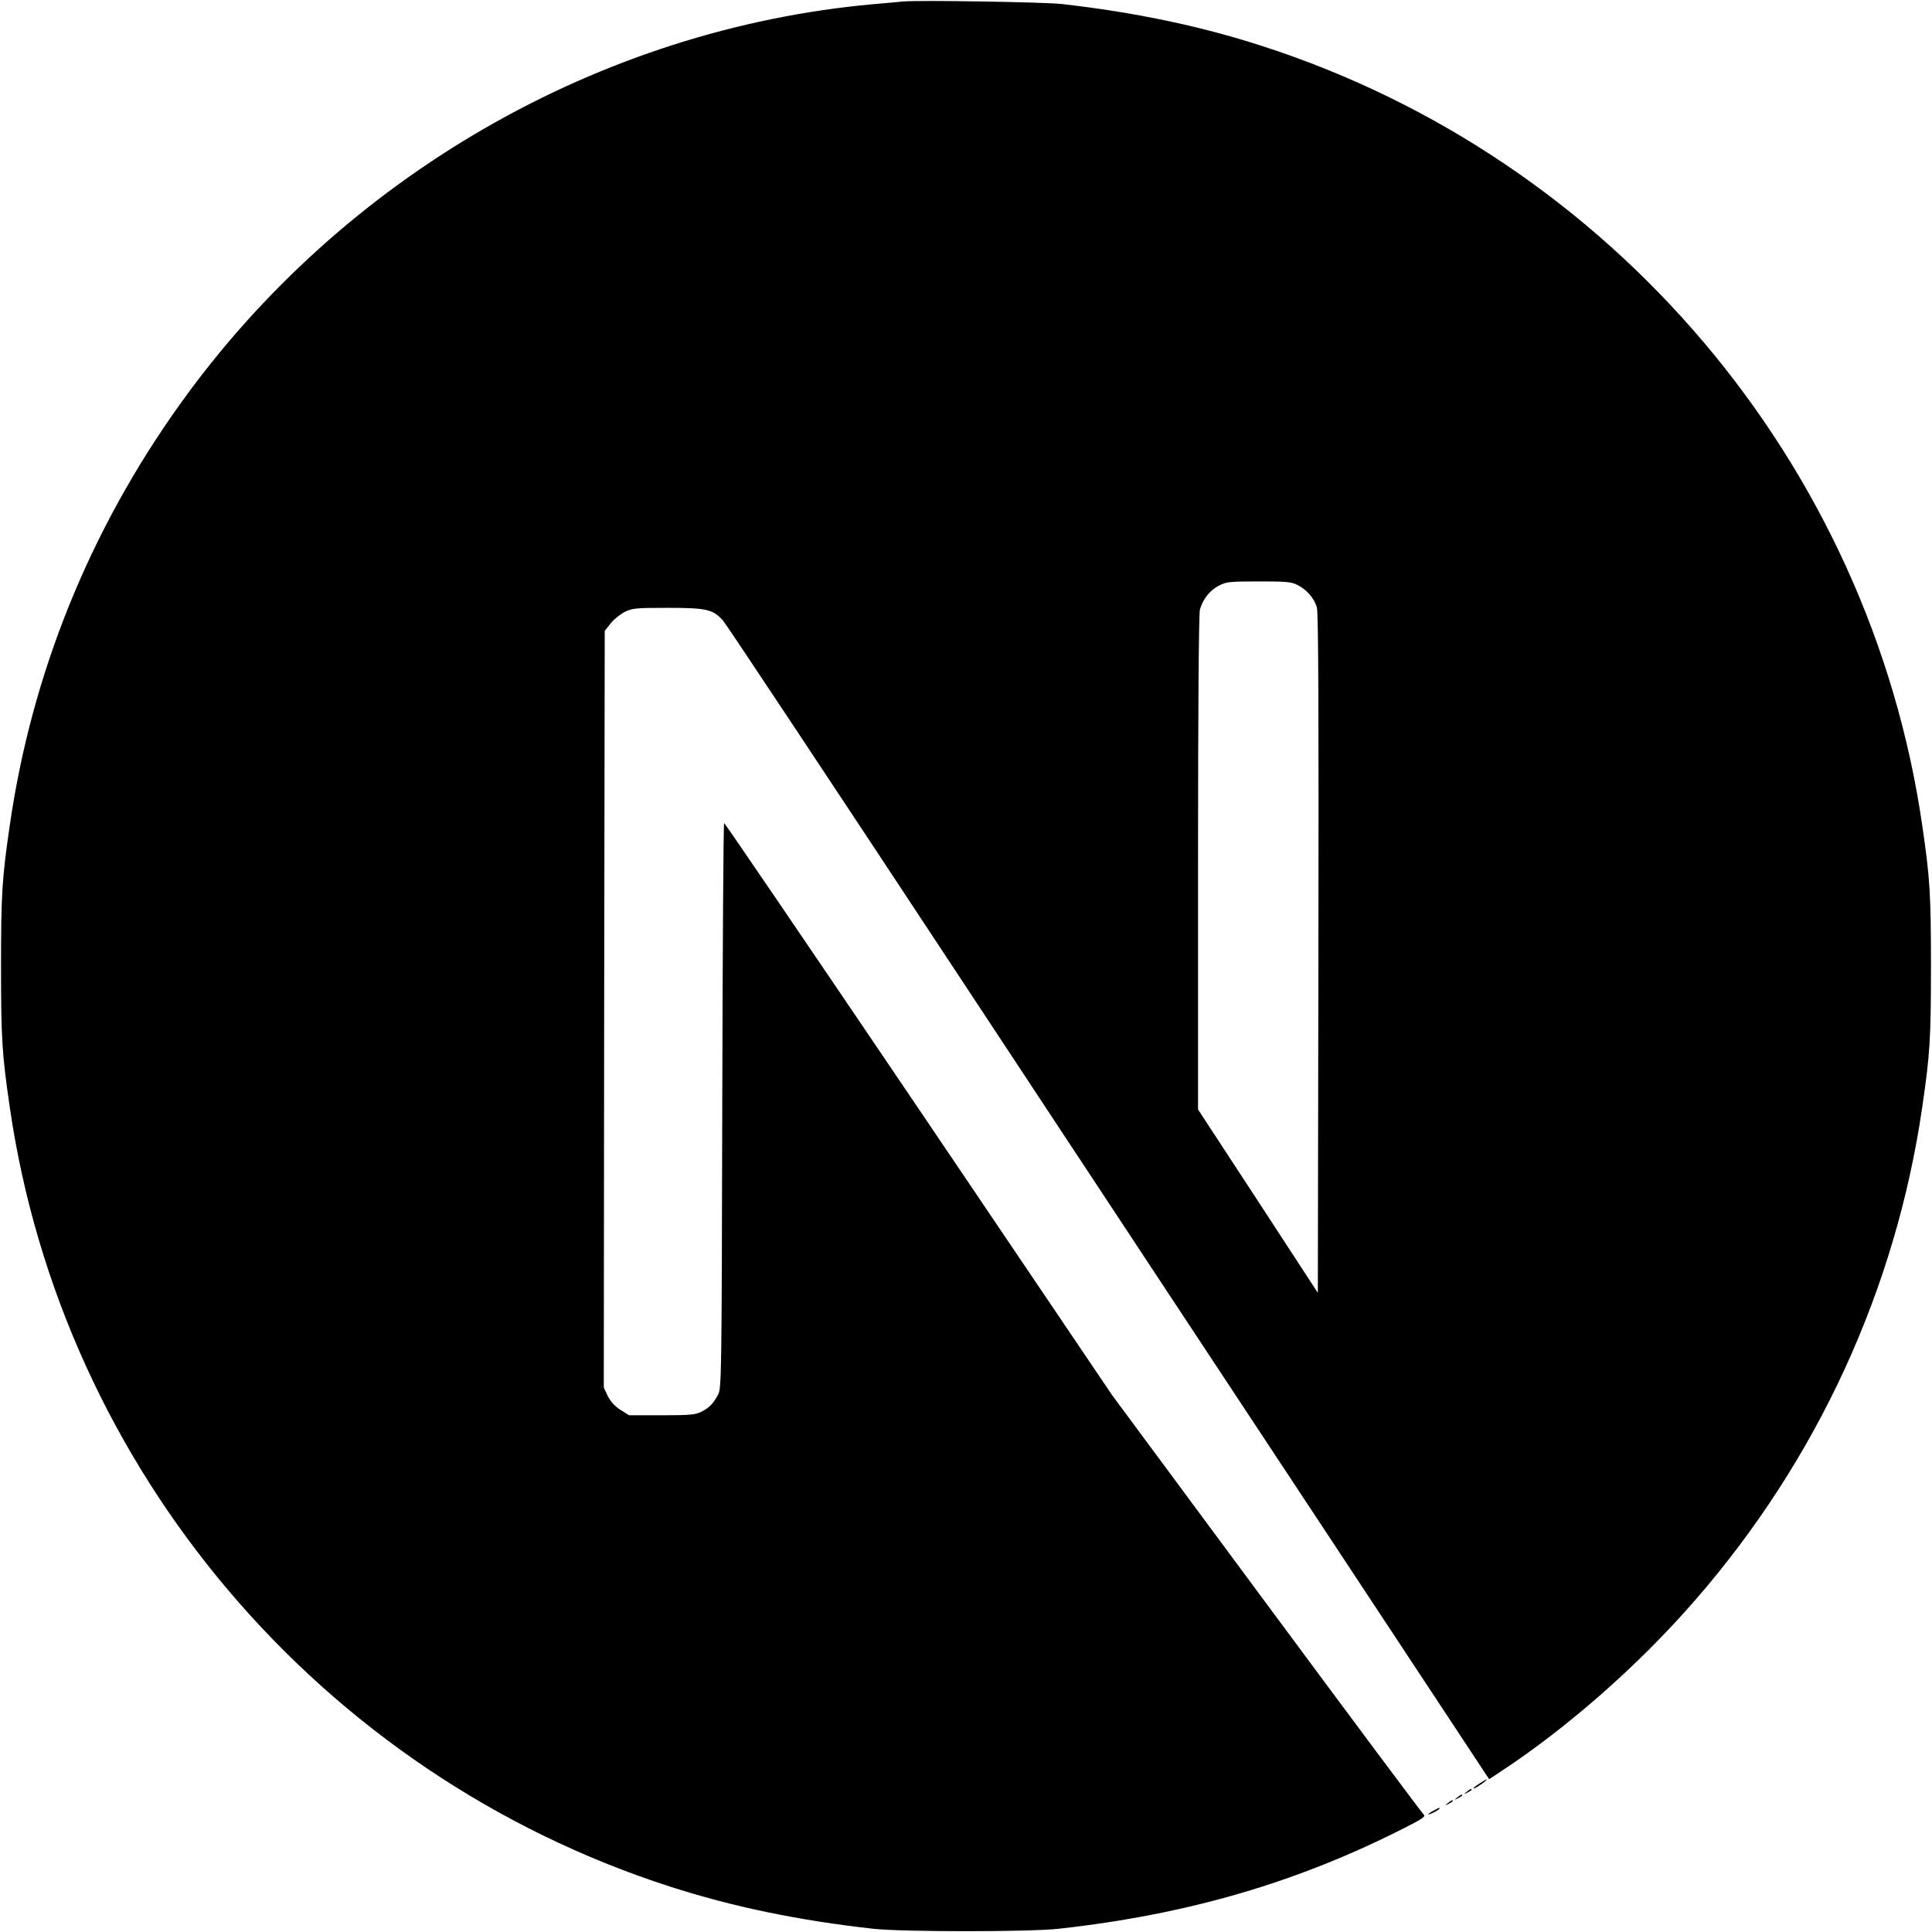
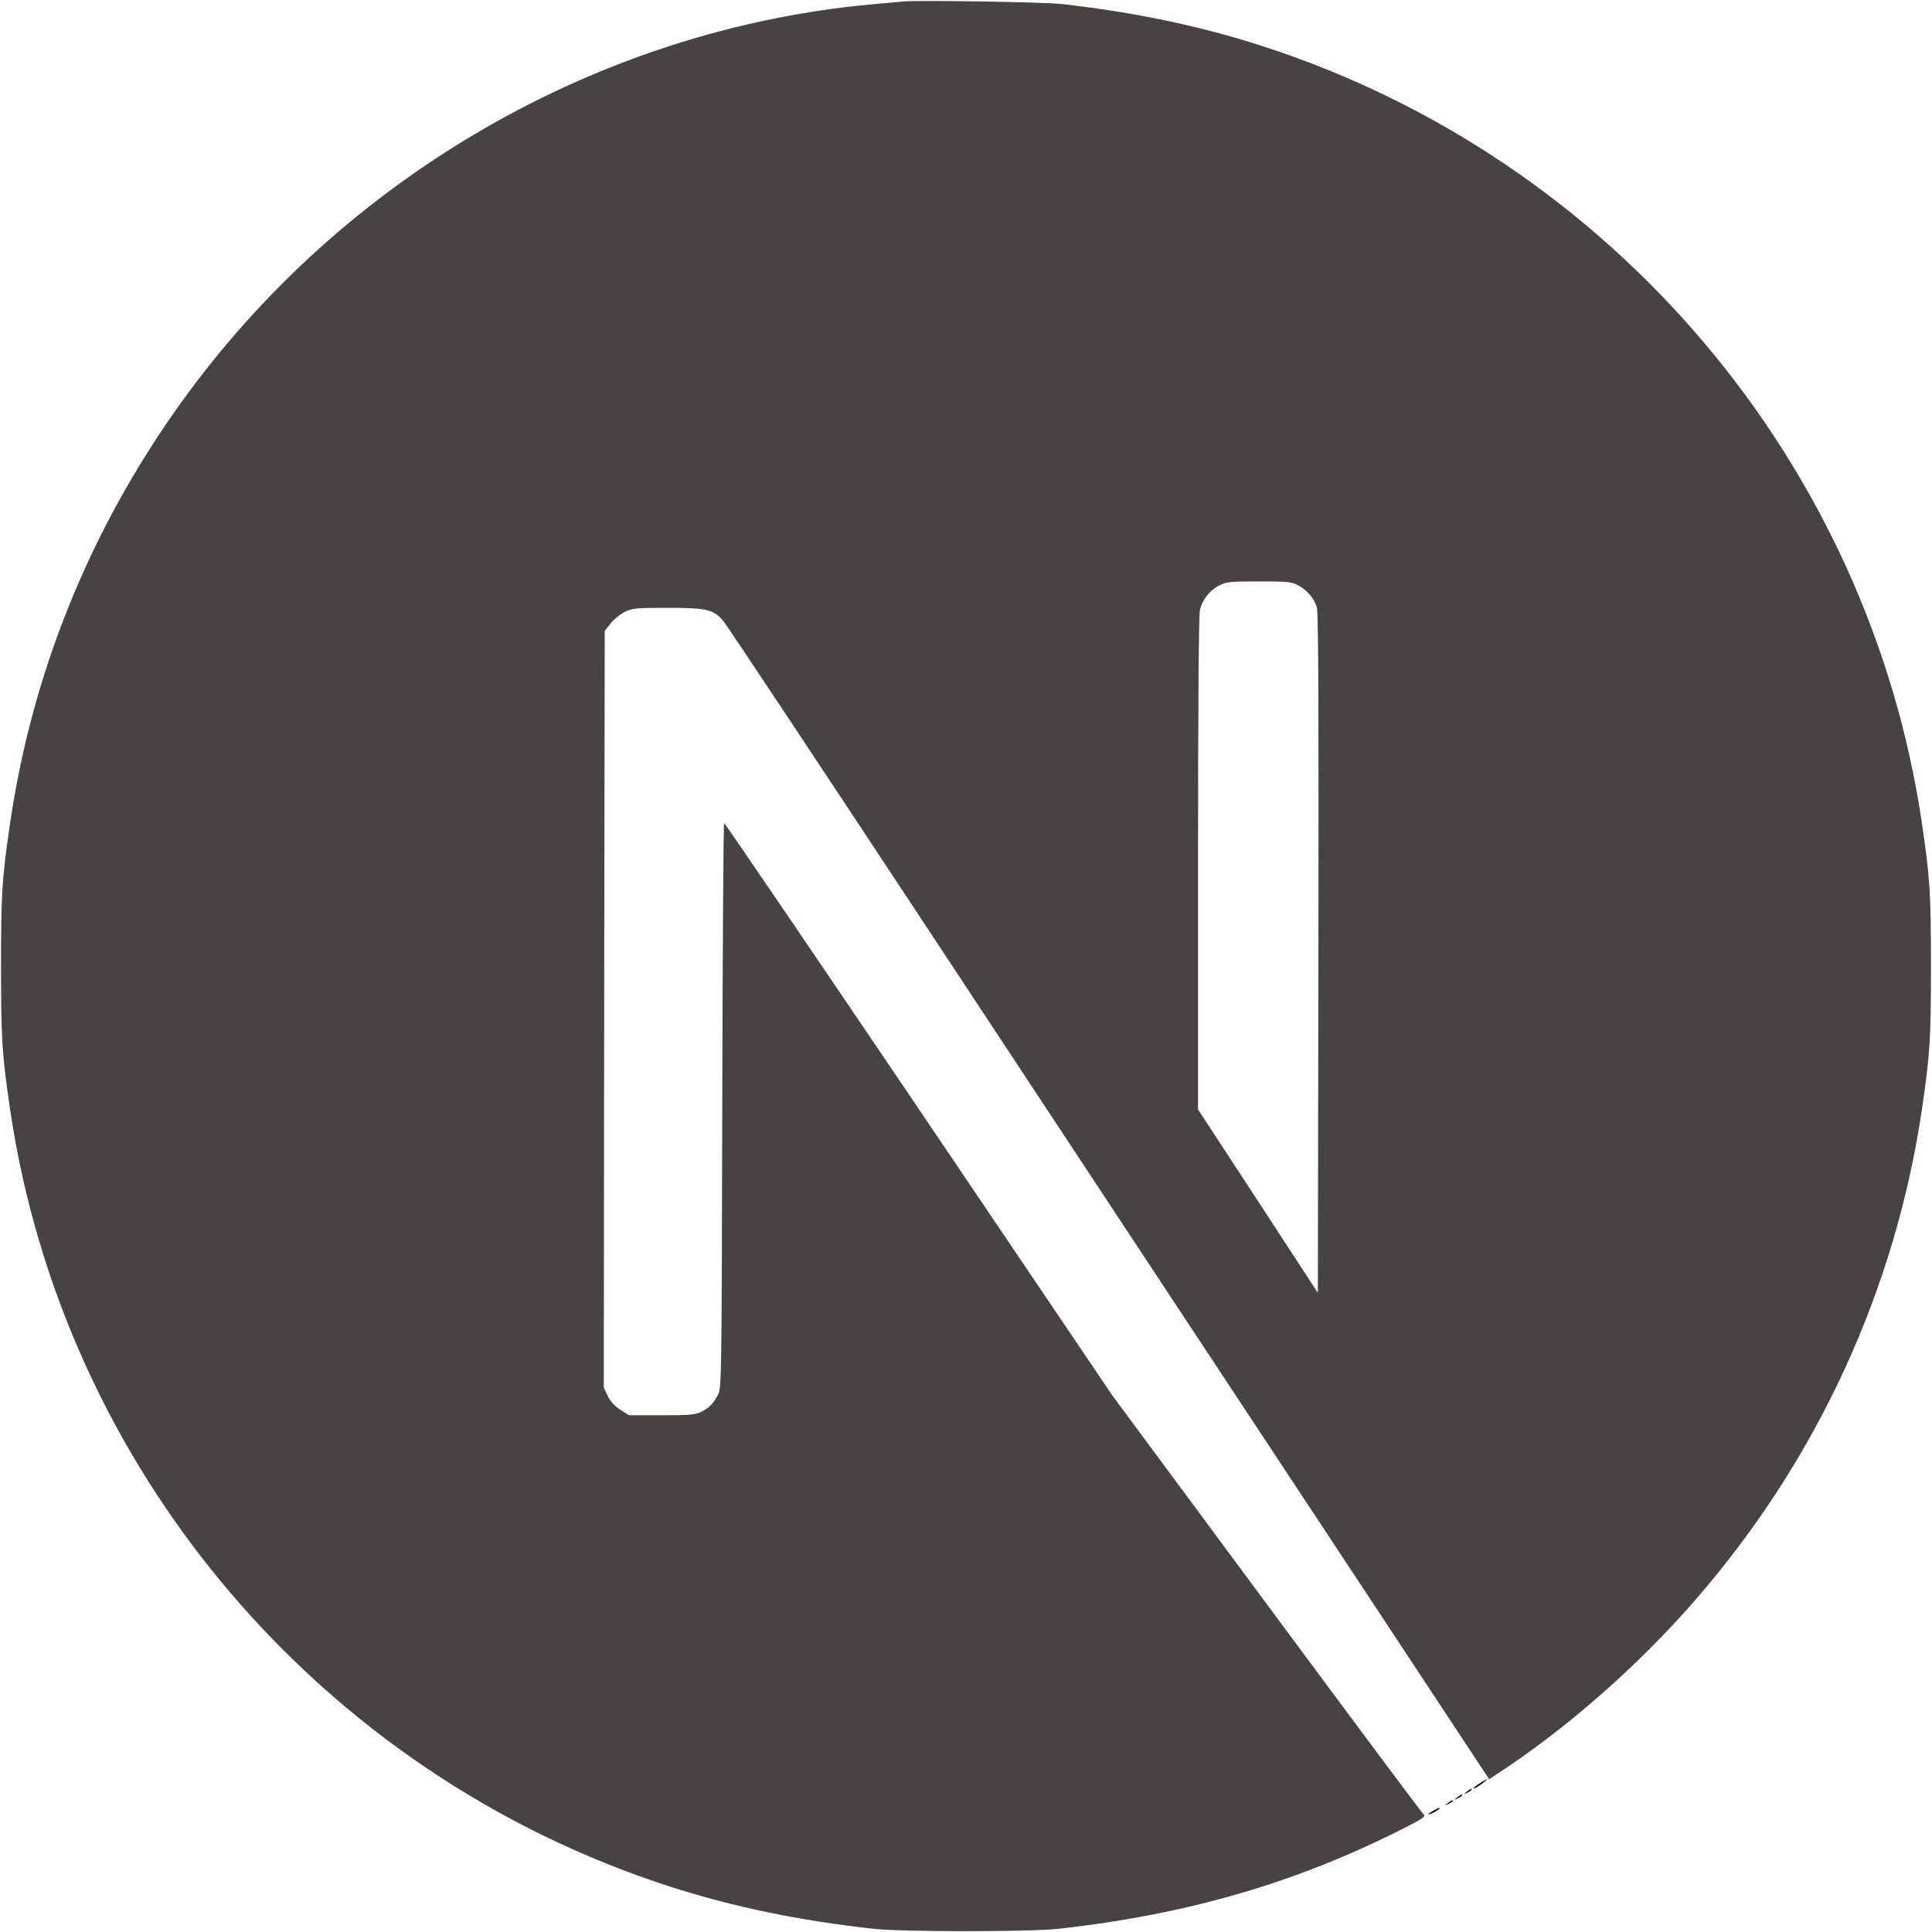
<svg xmlns="http://www.w3.org/2000/svg" height="1024pt" viewBox=".5 -.2 1023 1024.1" width="1024pt">
-   <path d="m478.5.6c-2.2.2-9.2.9-15.5 1.4-145.3 13.1-281.4 91.5-367.6 212-48 67-78.7 143-90.3 223.5-4.1 28.1-4.6 36.4-4.6 74.5s.5 46.4 4.6 74.5c27.8 192.1 164.5 353.5 349.9 413.3 33.2 10.7 68.2 18 108 22.4 15.5 1.7 82.5 1.7 98 0 68.7-7.6 126.9-24.6 184.3-53.9 8.8-4.5 10.5-5.7 9.3-6.7-.8-.6-38.3-50.9-83.3-111.7l-81.8-110.5-102.5-151.7c-56.4-83.4-102.8-151.6-103.2-151.6-.4-.1-.8 67.3-1 149.6-.3 144.1-.4 149.9-2.2 153.3-2.6 4.9-4.6 6.9-8.8 9.1-3.2 1.6-6 1.9-21.1 1.9h-17.3l-4.6-2.9c-3-1.9-5.2-4.4-6.7-7.3l-2.1-4.5.2-200.5.3-200.6 3.1-3.9c1.6-2.1 5-4.8 7.4-6.1 4.1-2 5.7-2.2 23-2.2 20.4 0 23.8.8 29.1 6.6 1.5 1.6 57 85.2 123.4 185.9s157.2 238.2 201.8 305.7l81 122.7 4.1-2.7c36.3-23.6 74.7-57.2 105.1-92.2 64.7-74.3 106.4-164.9 120.4-261.5 4.1-28.1 4.6-36.4 4.6-74.5s-.5-46.4-4.6-74.5c-27.8-192.1-164.5-353.5-349.9-413.3-32.7-10.6-67.5-17.9-106.5-22.3-9.6-1-75.7-2.1-84-1.3zm209.4 309.4c4.8 2.4 8.7 7 10.1 11.8.8 2.6 1 58.2.8 183.5l-.3 179.8-31.7-48.6-31.8-48.6v-130.7c0-84.5.4-132 1-134.3 1.6-5.6 5.1-10 9.9-12.6 4.1-2.1 5.6-2.3 21.3-2.3 14.8 0 17.4.2 20.7 2z" />
+   <path fill="#464342" d="m478.5.6c-2.2.2-9.2.9-15.5 1.4-145.3 13.1-281.4 91.5-367.6 212-48 67-78.7 143-90.3 223.5-4.1 28.1-4.6 36.4-4.6 74.5s.5 46.4 4.6 74.5c27.8 192.1 164.5 353.5 349.9 413.3 33.2 10.7 68.2 18 108 22.4 15.5 1.7 82.5 1.7 98 0 68.7-7.6 126.9-24.6 184.3-53.9 8.8-4.5 10.5-5.7 9.3-6.7-.8-.6-38.3-50.9-83.3-111.7l-81.8-110.5-102.5-151.7c-56.4-83.4-102.8-151.6-103.2-151.6-.4-.1-.8 67.3-1 149.6-.3 144.1-.4 149.9-2.2 153.3-2.6 4.9-4.6 6.9-8.8 9.1-3.2 1.6-6 1.9-21.1 1.9h-17.3l-4.6-2.9c-3-1.9-5.2-4.4-6.7-7.3l-2.1-4.5.2-200.5.3-200.6 3.1-3.9c1.6-2.1 5-4.8 7.4-6.1 4.1-2 5.7-2.2 23-2.2 20.4 0 23.8.8 29.1 6.6 1.5 1.6 57 85.2 123.4 185.9s157.2 238.2 201.8 305.7l81 122.7 4.1-2.7c36.3-23.6 74.7-57.2 105.1-92.2 64.7-74.3 106.4-164.9 120.4-261.5 4.1-28.1 4.6-36.4 4.6-74.5s-.5-46.4-4.6-74.5c-27.8-192.1-164.5-353.5-349.9-413.3-32.7-10.6-67.5-17.9-106.5-22.3-9.6-1-75.7-2.1-84-1.3zm209.4 309.4c4.8 2.4 8.7 7 10.1 11.8.8 2.6 1 58.2.8 183.5l-.3 179.8-31.7-48.6-31.8-48.6v-130.7c0-84.5.4-132 1-134.3 1.6-5.6 5.1-10 9.9-12.6 4.1-2.1 5.6-2.3 21.3-2.3 14.8 0 17.4.2 20.7 2z" />
  <path d="m784.3 945.1c-3.5 2.2-4.6 3.7-1.5 2 2.2-1.3 5.8-4 5.2-4.1-.3 0-2 1-3.7 2.1zm-6.9 4.5c-1.8 1.4-1.8 1.5.4.4 1.2-.6 2.2-1.3 2.2-1.5 0-.8-.5-.6-2.6 1.1zm-5 3c-1.8 1.4-1.8 1.5.4.4 1.2-.6 2.2-1.3 2.2-1.5 0-.8-.5-.6-2.6 1.1zm-5 3c-1.8 1.4-1.8 1.5.4.4 1.2-.6 2.2-1.3 2.2-1.5 0-.8-.5-.6-2.6 1.1zm-7.6 4c-3.8 2-3.6 2.8.2.9 1.7-.9 3-1.8 3-2 0-.7-.1-.6-3.2 1.1z" />
</svg>
